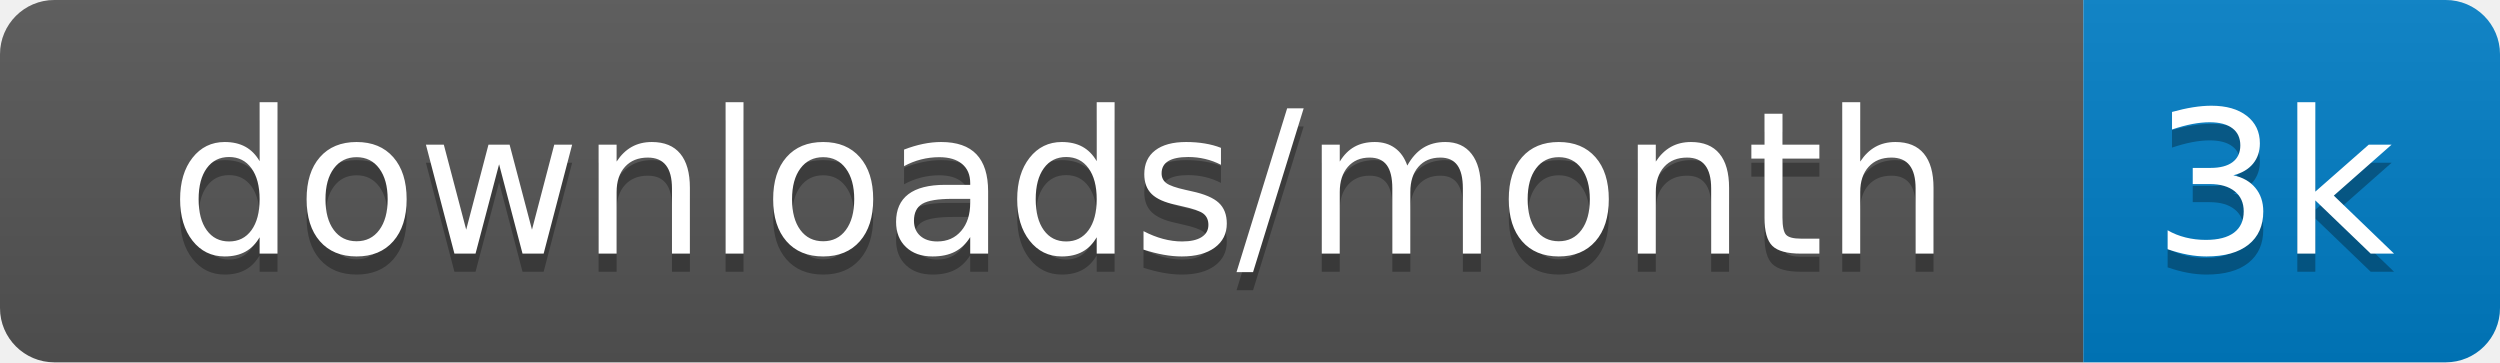
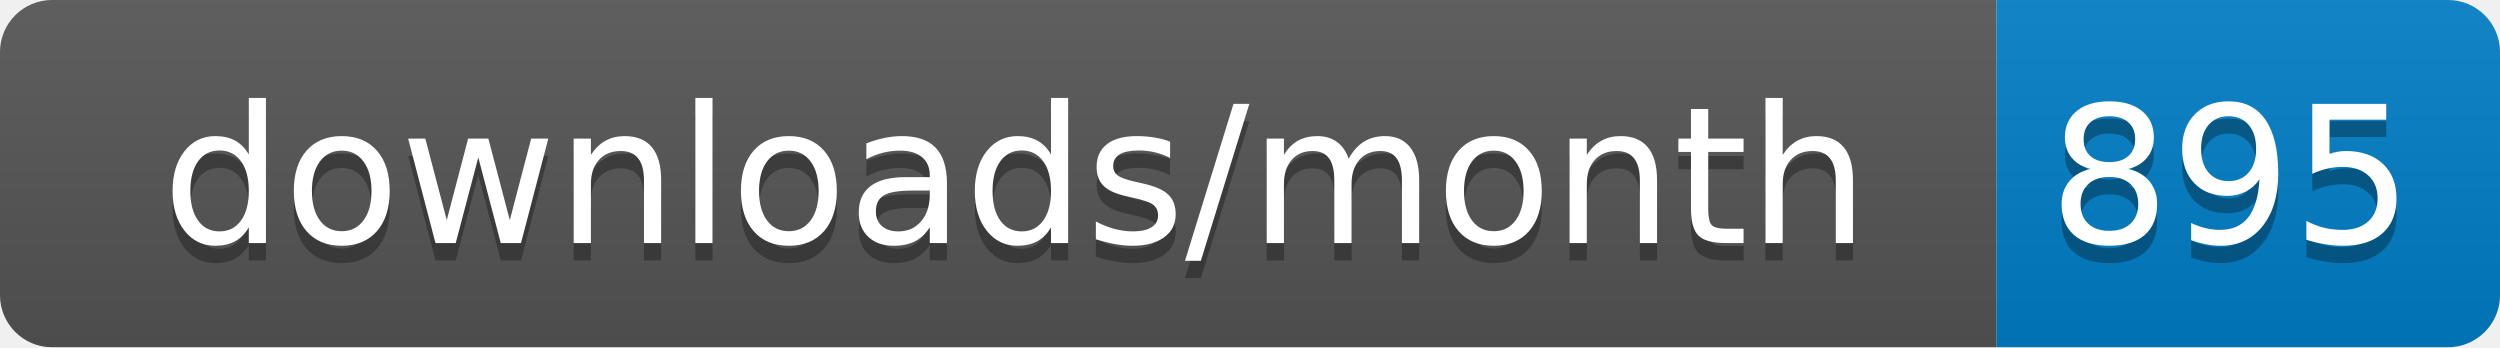
- <svg xmlns="http://www.w3.org/2000/svg" xmlns:xlink="http://www.w3.org/1999/xlink" width="138" height="20">
+ <svg xmlns="http://www.w3.org/2000/svg" xmlns:xlink="http://www.w3.org/1999/xlink" width="144" height="20">
  <linearGradient id="s" x2="0" y2="100%">
    <stop offset="0" stop-color="#bbb" stop-opacity=".1" />
    <stop offset="1" stop-opacity=".1" />
  </linearGradient>
  <clipPath id="r">
-     <rect width="138" height="20" rx="3" fill="#fff" />
+     <rect width="144" height="20" rx="3" fill="#fff" />
  </clipPath>
  <g clip-path="url(#r)" transform="scale(1)">
    <rect width="115" height="20" fill="#555" />
-     <rect x="115" width="23" height="20" fill="#007ec6" />
-     <rect width="138" height="20" fill="url(#s)" />
+     <rect x="115" width="29" height="20" fill="#007ec6" />
+     <rect width="144" height="20" fill="url(#s)" />
  </g>
  <g fill="#fff" text-anchor="middle" font-family="Verdana,Geneva,DejaVu Sans,sans-serif" text-rendering="geometricPrecision" font-size="110" transform="scale(1)">
    <image visibility="hidden" x="5" y="3" width="14" height="14" xlink:href="" />
    <text x="585" y="150" fill="#010101" fill-opacity=".3" transform="scale(.1)" textLength="1050">downloads/month</text>
    <text x="585" y="140" transform="scale(.1)" textLength="1050">downloads/month</text>
-     <text x="1255" y="150" fill="#010101" fill-opacity=".3" transform="scale(.1)" textLength="130">3k</text>
-     <text x="1255" y="140" transform="scale(.1)" textLength="130">3k</text>
+     <text x="1285" y="150" fill="#010101" fill-opacity=".3" transform="scale(.1)" textLength="190">895</text>
+     <text x="1285" y="140" transform="scale(.1)" textLength="190">895</text>
  </g>
</svg>
